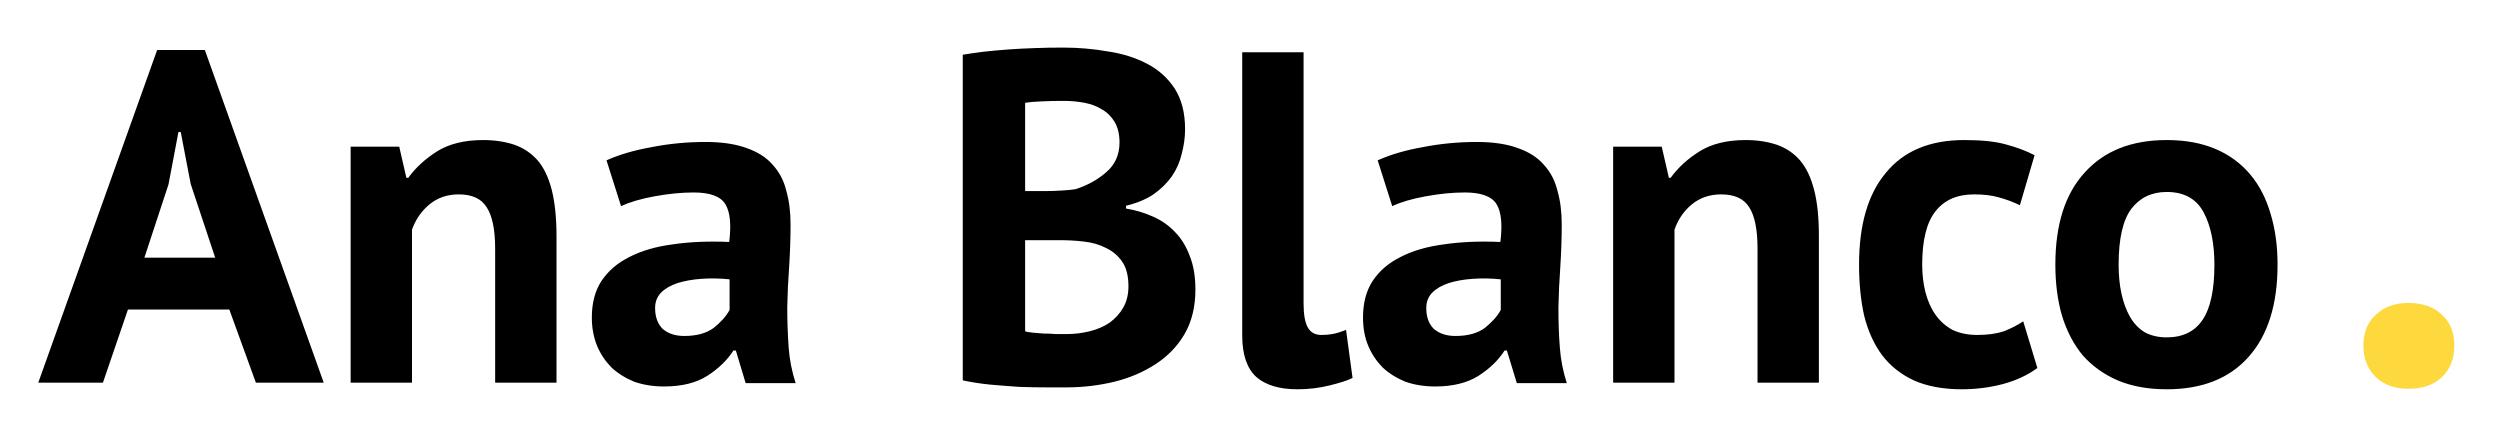
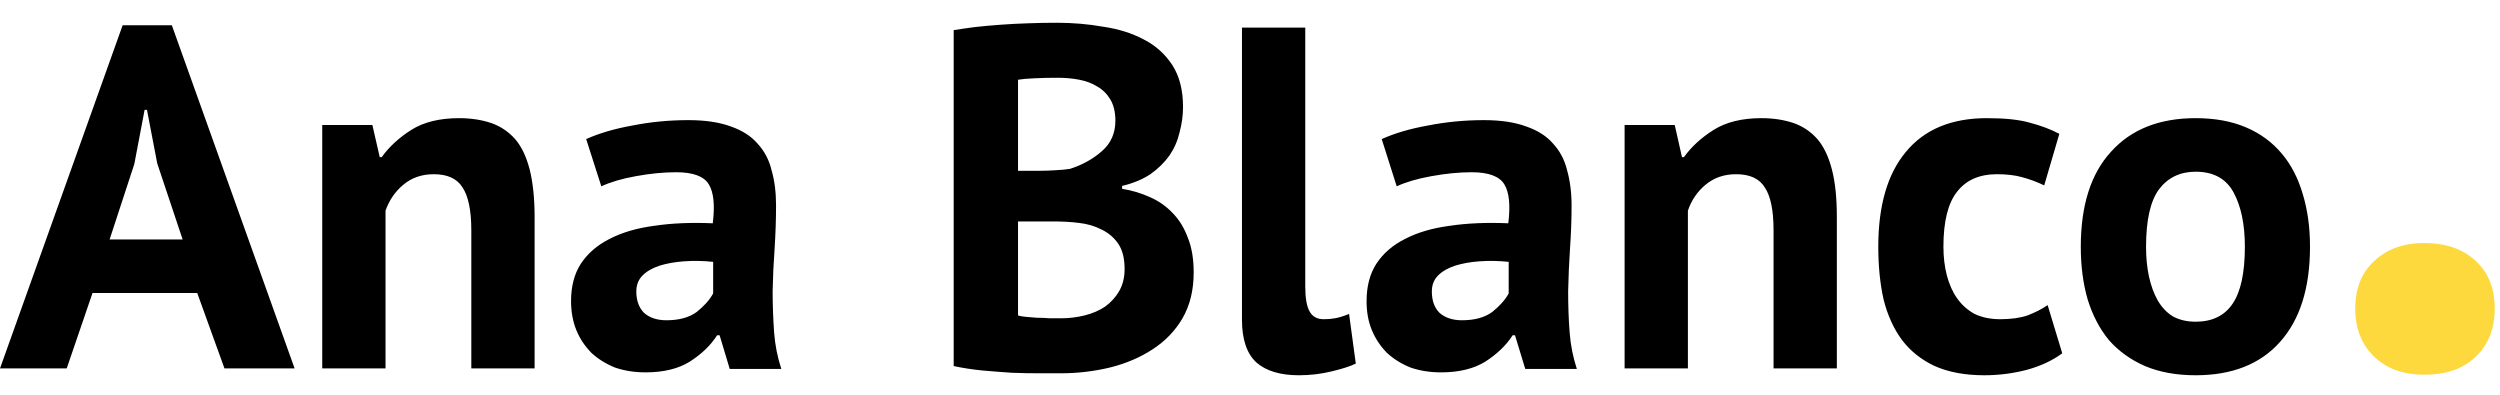
- <svg xmlns="http://www.w3.org/2000/svg" version="1.2" baseProfile="tiny-ps" viewBox="0 0 196 34" width="196" height="34">
+ <svg xmlns="http://www.w3.org/2000/svg" version="1.2" baseProfile="tiny-ps" viewBox="0 0 190 30" width="190" height="30">
  <style>
		tspan { white-space:pre }
		.shp0 { fill: #000000 } 
		.shp1 { fill: #fdd93d } 
	</style>
-   <path id="Ana Blanco" fill-rule="evenodd" class=" shp0" d="M20.06 30L17.98 24.27L10.03 24.27L8.07 30L3 30L12.32 3.92L16.06 3.92L25.38 30L20.06 30ZM13.21 14.46L11.32 20.2L16.87 20.2L14.95 14.42L14.17 10.35L13.99 10.35L13.21 14.46ZM43.63 30L38.82 30L38.82 19.49C38.82 17.99 38.59 16.9 38.15 16.24C37.73 15.57 37 15.24 35.97 15.24C35.05 15.24 34.28 15.51 33.64 16.05C33.02 16.57 32.58 17.22 32.3 18.01L32.3 30L27.49 30L27.49 11.5L31.3 11.5L31.86 13.94L32.01 13.94C32.58 13.15 33.33 12.46 34.26 11.87C35.2 11.28 36.41 10.98 37.89 10.98C38.8 10.98 39.62 11.11 40.33 11.35C41.05 11.6 41.65 12.01 42.15 12.57C42.64 13.14 43.01 13.92 43.26 14.9C43.5 15.87 43.63 17.06 43.63 18.49L43.63 30ZM48.69 16.16L47.55 12.57C48.53 12.13 49.71 11.78 51.06 11.54C52.42 11.27 53.84 11.13 55.32 11.13C56.6 11.13 57.67 11.29 58.54 11.61C59.4 11.91 60.08 12.34 60.57 12.91C61.09 13.47 61.45 14.15 61.64 14.94C61.87 15.73 61.98 16.62 61.98 17.61C61.98 18.69 61.94 19.79 61.87 20.9C61.79 21.98 61.74 23.06 61.72 24.12C61.72 25.18 61.76 26.21 61.83 27.23C61.9 28.21 62.09 29.15 62.38 30.04L58.46 30.04L57.69 27.48L57.5 27.48C57.01 28.25 56.32 28.91 55.43 29.48C54.57 30.02 53.44 30.3 52.06 30.3C51.2 30.3 50.42 30.17 49.73 29.93C49.04 29.65 48.45 29.28 47.95 28.82C47.46 28.32 47.08 27.76 46.81 27.11C46.54 26.45 46.4 25.71 46.4 24.89C46.4 23.76 46.65 22.81 47.14 22.05C47.66 21.26 48.39 20.63 49.32 20.16C50.29 19.66 51.42 19.33 52.73 19.16C54.06 18.96 55.54 18.9 57.17 18.97C57.34 17.59 57.24 16.61 56.87 16.01C56.5 15.4 55.68 15.09 54.39 15.09C53.43 15.09 52.41 15.19 51.32 15.39C50.26 15.58 49.39 15.84 48.69 16.16ZM53.65 26.34C54.61 26.34 55.38 26.13 55.95 25.71C56.51 25.26 56.93 24.8 57.2 24.3L57.2 21.9C56.44 21.82 55.7 21.81 54.98 21.86C54.29 21.91 53.68 22.02 53.13 22.19C52.59 22.37 52.16 22.61 51.84 22.93C51.52 23.25 51.36 23.66 51.36 24.15C51.36 24.84 51.56 25.39 51.95 25.78C52.37 26.15 52.94 26.34 53.65 26.34ZM92.91 10.13C92.91 10.77 92.82 11.41 92.65 12.05C92.5 12.7 92.24 13.29 91.87 13.83C91.5 14.35 91.02 14.82 90.43 15.24C89.84 15.63 89.12 15.93 88.28 16.13L88.28 16.35C89.02 16.47 89.73 16.68 90.39 16.98C91.06 17.27 91.64 17.68 92.13 18.2C92.63 18.71 93.01 19.34 93.28 20.08C93.58 20.82 93.72 21.7 93.72 22.71C93.72 24.04 93.44 25.2 92.87 26.19C92.31 27.15 91.54 27.94 90.58 28.56C89.64 29.17 88.57 29.63 87.36 29.93C86.15 30.22 84.91 30.37 83.62 30.37C83.2 30.37 82.66 30.37 81.99 30.37C81.35 30.37 80.65 30.36 79.89 30.33C79.15 30.28 78.38 30.22 77.59 30.15C76.83 30.07 76.12 29.96 75.48 29.82L75.48 4.29C75.95 4.21 76.48 4.14 77.07 4.06C77.69 3.99 78.34 3.93 79.03 3.88C79.73 3.83 80.43 3.79 81.14 3.77C81.88 3.74 82.61 3.73 83.33 3.73C84.54 3.73 85.71 3.83 86.84 4.03C88 4.2 89.02 4.52 89.91 4.99C90.83 5.46 91.55 6.11 92.1 6.95C92.64 7.79 92.91 8.85 92.91 10.13ZM83.66 26.19C84.28 26.19 84.87 26.11 85.44 25.97C86.03 25.82 86.55 25.6 86.99 25.3C87.43 24.98 87.79 24.59 88.06 24.12C88.33 23.65 88.47 23.09 88.47 22.45C88.47 21.64 88.31 21 87.99 20.53C87.67 20.06 87.25 19.7 86.73 19.45C86.21 19.18 85.63 19.01 84.99 18.94C84.35 18.86 83.71 18.83 83.07 18.83L80.37 18.83L80.37 25.97C80.49 26.02 80.69 26.05 80.96 26.08C81.23 26.1 81.51 26.13 81.81 26.15C82.13 26.15 82.45 26.16 82.77 26.19C83.12 26.19 83.41 26.19 83.66 26.19ZM80.37 14.98L81.99 14.98C82.34 14.98 82.73 14.97 83.18 14.94C83.65 14.92 84.03 14.88 84.33 14.83C85.26 14.53 86.06 14.09 86.73 13.5C87.42 12.91 87.77 12.13 87.77 11.17C87.77 10.53 87.64 10 87.4 9.58C87.15 9.16 86.82 8.82 86.4 8.58C86 8.33 85.55 8.16 85.03 8.06C84.51 7.96 83.97 7.91 83.4 7.91C82.76 7.91 82.17 7.92 81.62 7.95C81.08 7.97 80.66 8.01 80.37 8.06L80.37 14.98ZM102.2 4.1L102.2 23.78C102.2 24.65 102.31 25.28 102.53 25.67C102.75 26.07 103.11 26.26 103.6 26.26C103.9 26.26 104.18 26.24 104.45 26.19C104.75 26.14 105.11 26.03 105.53 25.86L106.04 29.63C105.65 29.83 105.05 30.02 104.23 30.22C103.42 30.42 102.58 30.52 101.72 30.52C100.31 30.52 99.24 30.2 98.5 29.56C97.76 28.89 97.39 27.8 97.39 26.3L97.39 4.1L102.2 4.1ZM109.15 16.16L108.01 12.57C108.99 12.13 110.16 11.78 111.52 11.54C112.88 11.27 114.3 11.13 115.78 11.13C117.06 11.13 118.13 11.29 119 11.61C119.86 11.91 120.54 12.34 121.03 12.91C121.55 13.47 121.91 14.15 122.1 14.94C122.33 15.73 122.44 16.62 122.44 17.61C122.44 18.69 122.4 19.79 122.33 20.9C122.25 21.98 122.2 23.06 122.18 24.12C122.18 25.18 122.21 26.21 122.29 27.23C122.36 28.21 122.55 29.15 122.84 30.04L118.92 30.04L118.14 27.48L117.96 27.48C117.47 28.25 116.78 28.91 115.89 29.48C115.02 30.02 113.9 30.3 112.52 30.3C111.66 30.3 110.88 30.17 110.19 29.93C109.5 29.65 108.91 29.28 108.41 28.82C107.92 28.32 107.54 27.76 107.27 27.11C106.99 26.45 106.86 25.71 106.86 24.89C106.86 23.76 107.11 22.81 107.6 22.05C108.12 21.26 108.84 20.63 109.78 20.16C110.74 19.66 111.88 19.33 113.19 19.16C114.52 18.96 116 18.9 117.63 18.97C117.8 17.59 117.7 16.61 117.33 16.01C116.96 15.4 116.13 15.09 114.85 15.09C113.89 15.09 112.87 15.19 111.78 15.39C110.72 15.58 109.84 15.84 109.15 16.16ZM114.11 26.34C115.07 26.34 115.84 26.13 116.41 25.71C116.97 25.26 117.39 24.8 117.66 24.3L117.66 21.9C116.9 21.82 116.16 21.81 115.44 21.86C114.75 21.91 114.14 22.02 113.59 22.19C113.05 22.37 112.62 22.61 112.3 22.93C111.98 23.25 111.82 23.66 111.82 24.15C111.82 24.84 112.01 25.39 112.41 25.78C112.83 26.15 113.4 26.34 114.11 26.34ZM142.6 30L137.79 30L137.79 19.49C137.79 17.99 137.57 16.9 137.13 16.24C136.71 15.57 135.98 15.24 134.94 15.24C134.03 15.24 133.25 15.51 132.61 16.05C131.99 16.57 131.55 17.22 131.28 18.01L131.28 30L126.47 30L126.47 11.5L130.28 11.5L130.84 13.94L130.98 13.94C131.55 13.15 132.3 12.46 133.24 11.87C134.18 11.28 135.39 10.98 136.87 10.98C137.78 10.98 138.59 11.11 139.31 11.35C140.02 11.6 140.63 12.01 141.12 12.57C141.61 13.14 141.98 13.92 142.23 14.9C142.48 15.87 142.6 17.06 142.6 18.49L142.6 30ZM158.62 25.19L159.73 28.85C158.99 29.4 158.09 29.82 157.03 30.11C156 30.38 154.92 30.52 153.81 30.52C152.33 30.52 151.07 30.28 150.04 29.82C149.03 29.35 148.2 28.69 147.56 27.85C146.92 26.99 146.45 25.95 146.15 24.75C145.88 23.54 145.75 22.21 145.75 20.75C145.75 17.62 146.45 15.21 147.86 13.54C149.26 11.83 151.31 10.98 154 10.98C155.35 10.98 156.44 11.09 157.25 11.32C158.09 11.54 158.84 11.82 159.51 12.17L158.36 16.09C157.8 15.82 157.23 15.61 156.66 15.46C156.12 15.31 155.49 15.24 154.77 15.24C153.44 15.24 152.43 15.68 151.74 16.57C151.05 17.43 150.7 18.83 150.7 20.75C150.7 21.54 150.79 22.27 150.96 22.93C151.14 23.6 151.39 24.18 151.74 24.67C152.09 25.17 152.53 25.56 153.07 25.86C153.64 26.13 154.29 26.26 155.03 26.26C155.85 26.26 156.54 26.16 157.11 25.97C157.67 25.75 158.18 25.49 158.62 25.19ZM161.14 20.75C161.14 17.62 161.9 15.21 163.43 13.54C164.96 11.83 167.11 10.98 169.87 10.98C171.35 10.98 172.63 11.22 173.72 11.69C174.8 12.15 175.7 12.82 176.42 13.68C177.13 14.52 177.66 15.55 178.01 16.75C178.38 17.96 178.56 19.29 178.56 20.75C178.56 23.88 177.8 26.3 176.27 28C174.77 29.68 172.63 30.52 169.87 30.52C168.39 30.52 167.11 30.28 166.02 29.82C164.94 29.35 164.02 28.69 163.28 27.85C162.57 26.99 162.03 25.95 161.66 24.75C161.31 23.54 161.14 22.21 161.14 20.75ZM166.1 20.75C166.1 21.56 166.17 22.32 166.32 23.01C166.47 23.7 166.69 24.3 166.98 24.82C167.28 25.34 167.66 25.75 168.13 26.04C168.62 26.31 169.2 26.45 169.87 26.45C171.13 26.45 172.07 25.99 172.68 25.08C173.3 24.17 173.61 22.72 173.61 20.75C173.61 19.05 173.32 17.68 172.76 16.64C172.19 15.58 171.23 15.05 169.87 15.05C168.69 15.05 167.76 15.5 167.09 16.38C166.43 17.27 166.1 18.73 166.1 20.75Z" />
-   <path id="Ana Blanco" class=" shp1" d="M185.29 27.1C185.29 26.07 185.62 25.26 186.26 24.68C186.91 24.06 187.76 23.75 188.81 23.75C189.93 23.75 190.81 24.06 191.45 24.68C192.1 25.26 192.42 26.07 192.42 27.1C192.42 28.12 192.1 28.94 191.45 29.56C190.81 30.18 189.93 30.48 188.81 30.48C187.76 30.48 186.91 30.18 186.26 29.56C185.62 28.94 185.29 28.12 185.29 27.1Z" />
+   <path id="Ana Blanco" fill-rule="evenodd" class=" shp0" d="M17.06 28L14.99 22.27L7.03 22.27L5.07 28L0 28L9.32 1.92L13.06 1.92L22.39 28L17.06 28ZM10.21 12.46L8.33 18.2L13.88 18.2L11.95 12.42L11.17 8.35L10.99 8.35L10.21 12.46ZM40.63 28L35.82 28L35.82 17.49C35.82 15.99 35.59 14.9 35.15 14.24C34.73 13.57 34 13.24 32.97 13.24C32.05 13.24 31.28 13.51 30.64 14.05C30.02 14.57 29.58 15.22 29.3 16.01L29.3 28L24.49 28L24.49 9.5L28.3 9.5L28.86 11.94L29.01 11.94C29.58 11.15 30.33 10.46 31.26 9.87C32.2 9.28 33.41 8.98 34.89 8.98C35.8 8.98 36.62 9.11 37.33 9.35C38.05 9.6 38.65 10.01 39.15 10.57C39.64 11.14 40.01 11.92 40.26 12.9C40.5 13.87 40.63 15.06 40.63 16.49L40.63 28ZM45.7 14.16L44.55 10.57C45.53 10.13 46.71 9.78 48.06 9.54C49.42 9.27 50.84 9.13 52.32 9.13C53.6 9.13 54.67 9.29 55.54 9.61C56.4 9.91 57.08 10.34 57.57 10.91C58.09 11.47 58.45 12.15 58.64 12.94C58.87 13.73 58.98 14.62 58.98 15.61C58.98 16.69 58.94 17.79 58.87 18.9C58.79 19.98 58.74 21.06 58.72 22.12C58.72 23.18 58.76 24.21 58.83 25.23C58.9 26.21 59.09 27.15 59.38 28.04L55.46 28.04L54.69 25.48L54.5 25.48C54.01 26.25 53.32 26.91 52.43 27.48C51.57 28.02 50.44 28.3 49.06 28.3C48.2 28.3 47.42 28.17 46.73 27.93C46.04 27.65 45.45 27.28 44.95 26.82C44.46 26.32 44.08 25.76 43.81 25.11C43.54 24.45 43.4 23.71 43.4 22.89C43.4 21.76 43.65 20.81 44.14 20.05C44.66 19.26 45.39 18.63 46.32 18.16C47.29 17.66 48.42 17.33 49.73 17.16C51.06 16.96 52.54 16.9 54.17 16.97C54.34 15.59 54.24 14.61 53.87 14.01C53.5 13.4 52.68 13.09 51.39 13.09C50.43 13.09 49.41 13.19 48.32 13.39C47.26 13.58 46.39 13.84 45.7 14.16ZM50.65 24.34C51.61 24.34 52.38 24.13 52.95 23.71C53.51 23.26 53.93 22.8 54.2 22.3L54.2 19.9C53.44 19.82 52.7 19.81 51.98 19.86C51.29 19.91 50.68 20.02 50.13 20.19C49.59 20.37 49.16 20.61 48.84 20.93C48.52 21.25 48.36 21.66 48.36 22.15C48.36 22.84 48.56 23.39 48.95 23.78C49.37 24.15 49.94 24.34 50.65 24.34ZM89.91 8.13C89.91 8.77 89.82 9.41 89.65 10.05C89.5 10.7 89.24 11.29 88.87 11.83C88.5 12.35 88.02 12.82 87.43 13.24C86.84 13.63 86.12 13.93 85.28 14.13L85.28 14.35C86.03 14.47 86.73 14.68 87.39 14.98C88.06 15.27 88.64 15.68 89.13 16.2C89.63 16.71 90.01 17.34 90.28 18.08C90.58 18.82 90.72 19.7 90.72 20.71C90.72 22.04 90.44 23.2 89.87 24.19C89.31 25.15 88.54 25.94 87.58 26.56C86.64 27.17 85.57 27.63 84.36 27.93C83.15 28.22 81.91 28.37 80.62 28.37C80.2 28.37 79.66 28.37 79 28.37C78.35 28.37 77.65 28.36 76.89 28.33C76.15 28.28 75.38 28.22 74.59 28.15C73.83 28.07 73.12 27.96 72.48 27.82L72.48 2.29C72.95 2.21 73.48 2.14 74.07 2.06C74.69 1.99 75.34 1.93 76.03 1.88C76.73 1.83 77.43 1.79 78.14 1.77C78.88 1.74 79.61 1.73 80.33 1.73C81.54 1.73 82.71 1.83 83.84 2.03C85 2.2 86.02 2.52 86.91 2.99C87.83 3.46 88.55 4.11 89.1 4.95C89.64 5.79 89.91 6.85 89.91 8.13ZM80.66 24.19C81.28 24.19 81.87 24.11 82.44 23.97C83.03 23.82 83.55 23.6 83.99 23.3C84.43 22.98 84.79 22.59 85.06 22.12C85.33 21.65 85.47 21.09 85.47 20.45C85.47 19.64 85.31 19 84.99 18.53C84.67 18.06 84.25 17.7 83.73 17.45C83.21 17.18 82.63 17.01 81.99 16.94C81.35 16.86 80.71 16.83 80.07 16.83L77.37 16.83L77.37 23.97C77.49 24.02 77.69 24.05 77.96 24.08C78.23 24.1 78.51 24.13 78.81 24.15C79.13 24.15 79.45 24.16 79.77 24.19C80.12 24.19 80.41 24.19 80.66 24.19ZM77.37 12.98L79 12.98C79.34 12.98 79.73 12.97 80.18 12.94C80.65 12.92 81.03 12.88 81.33 12.83C82.26 12.53 83.06 12.09 83.73 11.5C84.42 10.91 84.77 10.13 84.77 9.17C84.77 8.53 84.64 8 84.4 7.58C84.15 7.16 83.82 6.82 83.4 6.58C83 6.33 82.55 6.16 82.03 6.06C81.51 5.96 80.97 5.91 80.4 5.91C79.76 5.91 79.17 5.92 78.63 5.95C78.08 5.97 77.66 6.01 77.37 6.06L77.37 12.98ZM99.2 2.1L99.2 21.78C99.2 22.65 99.31 23.28 99.53 23.67C99.75 24.07 100.11 24.26 100.6 24.26C100.9 24.26 101.18 24.24 101.45 24.19C101.75 24.14 102.11 24.03 102.53 23.86L103.04 27.63C102.65 27.83 102.05 28.02 101.23 28.22C100.42 28.42 99.58 28.52 98.72 28.52C97.31 28.52 96.24 28.2 95.5 27.56C94.76 26.89 94.39 25.8 94.39 24.3L94.39 2.1L99.2 2.1ZM106.15 14.16L105.01 10.57C105.99 10.13 107.16 9.78 108.52 9.54C109.88 9.27 111.3 9.13 112.78 9.13C114.06 9.13 115.13 9.29 115.99 9.61C116.86 9.91 117.54 10.34 118.03 10.91C118.55 11.47 118.91 12.15 119.1 12.94C119.32 13.73 119.44 14.62 119.44 15.61C119.44 16.69 119.4 17.79 119.32 18.9C119.25 19.98 119.2 21.06 119.18 22.12C119.18 23.18 119.21 24.21 119.29 25.23C119.36 26.21 119.55 27.15 119.84 28.04L115.92 28.04L115.14 25.48L114.96 25.48C114.47 26.25 113.77 26.91 112.89 27.48C112.02 28.02 110.9 28.3 109.52 28.3C108.66 28.3 107.88 28.17 107.19 27.93C106.5 27.65 105.91 27.28 105.41 26.82C104.92 26.32 104.54 25.76 104.27 25.11C103.99 24.45 103.86 23.71 103.86 22.89C103.86 21.76 104.11 20.81 104.6 20.05C105.12 19.26 105.84 18.63 106.78 18.16C107.74 17.66 108.88 17.33 110.19 17.16C111.52 16.96 113 16.9 114.63 16.97C114.8 15.59 114.7 14.61 114.33 14.01C113.96 13.4 113.13 13.09 111.85 13.09C110.89 13.09 109.87 13.19 108.78 13.39C107.72 13.58 106.84 13.84 106.15 14.16ZM111.11 24.34C112.07 24.34 112.84 24.13 113.41 23.71C113.97 23.26 114.39 22.8 114.66 22.3L114.66 19.9C113.9 19.82 113.16 19.81 112.44 19.86C111.75 19.91 111.14 20.02 110.59 20.19C110.05 20.37 109.62 20.61 109.3 20.93C108.98 21.25 108.82 21.66 108.82 22.15C108.82 22.84 109.01 23.39 109.41 23.78C109.83 24.15 110.4 24.34 111.11 24.34ZM139.6 28L134.79 28L134.79 17.49C134.79 15.99 134.57 14.9 134.12 14.24C133.71 13.57 132.98 13.24 131.94 13.24C131.03 13.24 130.25 13.51 129.61 14.05C128.99 14.57 128.55 15.22 128.28 16.01L128.28 28L123.47 28L123.47 9.5L127.28 9.5L127.83 11.94L127.98 11.94C128.55 11.15 129.3 10.46 130.24 9.87C131.18 9.28 132.39 8.98 133.87 8.98C134.78 8.98 135.59 9.11 136.31 9.35C137.02 9.6 137.63 10.01 138.12 10.57C138.61 11.14 138.98 11.92 139.23 12.9C139.48 13.87 139.6 15.06 139.6 16.49L139.6 28ZM155.62 23.19L156.73 26.85C155.99 27.4 155.09 27.82 154.03 28.11C152.99 28.38 151.92 28.52 150.81 28.52C149.33 28.52 148.07 28.28 147.04 27.82C146.03 27.35 145.2 26.69 144.56 25.85C143.92 24.99 143.45 23.95 143.15 22.75C142.88 21.54 142.75 20.21 142.75 18.75C142.75 15.62 143.45 13.21 144.85 11.54C146.26 9.83 148.31 8.98 151 8.98C152.35 8.98 153.44 9.09 154.25 9.32C155.09 9.54 155.84 9.82 156.51 10.17L155.36 14.09C154.8 13.82 154.23 13.61 153.66 13.46C153.12 13.31 152.49 13.24 151.77 13.24C150.44 13.24 149.43 13.68 148.74 14.57C148.05 15.43 147.7 16.83 147.7 18.75C147.7 19.54 147.79 20.27 147.96 20.93C148.14 21.6 148.39 22.18 148.74 22.67C149.09 23.17 149.53 23.56 150.07 23.86C150.64 24.13 151.29 24.26 152.03 24.26C152.85 24.26 153.54 24.16 154.1 23.97C154.67 23.75 155.18 23.49 155.62 23.19ZM158.14 18.75C158.14 15.62 158.9 13.21 160.43 11.54C161.96 9.83 164.11 8.98 166.87 8.98C168.35 8.98 169.63 9.22 170.72 9.69C171.8 10.15 172.7 10.82 173.42 11.68C174.13 12.52 174.66 13.55 175.01 14.75C175.38 15.96 175.56 17.29 175.56 18.75C175.56 21.88 174.8 24.3 173.27 26C171.77 27.68 169.63 28.52 166.87 28.52C165.39 28.52 164.11 28.28 163.02 27.82C161.94 27.35 161.02 26.69 160.28 25.85C159.57 24.99 159.03 23.95 158.66 22.75C158.31 21.54 158.14 20.21 158.14 18.75ZM163.1 18.75C163.1 19.56 163.17 20.32 163.32 21.01C163.47 21.7 163.69 22.3 163.98 22.82C164.28 23.34 164.66 23.75 165.13 24.04C165.62 24.31 166.2 24.45 166.87 24.45C168.13 24.45 169.07 23.99 169.68 23.08C170.3 22.17 170.61 20.72 170.61 18.75C170.61 17.05 170.32 15.68 169.76 14.64C169.19 13.58 168.23 13.05 166.87 13.05C165.69 13.05 164.76 13.5 164.09 14.38C163.43 15.27 163.1 16.73 163.1 18.75Z" />
+   <path id="Ana Blanco" class=" shp1" d="M179 23.44C179 21.92 179.48 20.72 180.44 19.84C181.4 18.93 182.67 18.47 184.24 18.47C185.9 18.47 187.2 18.93 188.16 19.84C189.12 20.72 189.6 21.92 189.6 23.44C189.6 24.97 189.12 26.19 188.16 27.11C187.2 28.03 185.9 28.48 184.24 28.48C182.67 28.48 181.4 28.03 180.44 27.11C179.48 26.19 179 24.97 179 23.44Z" />
</svg>
